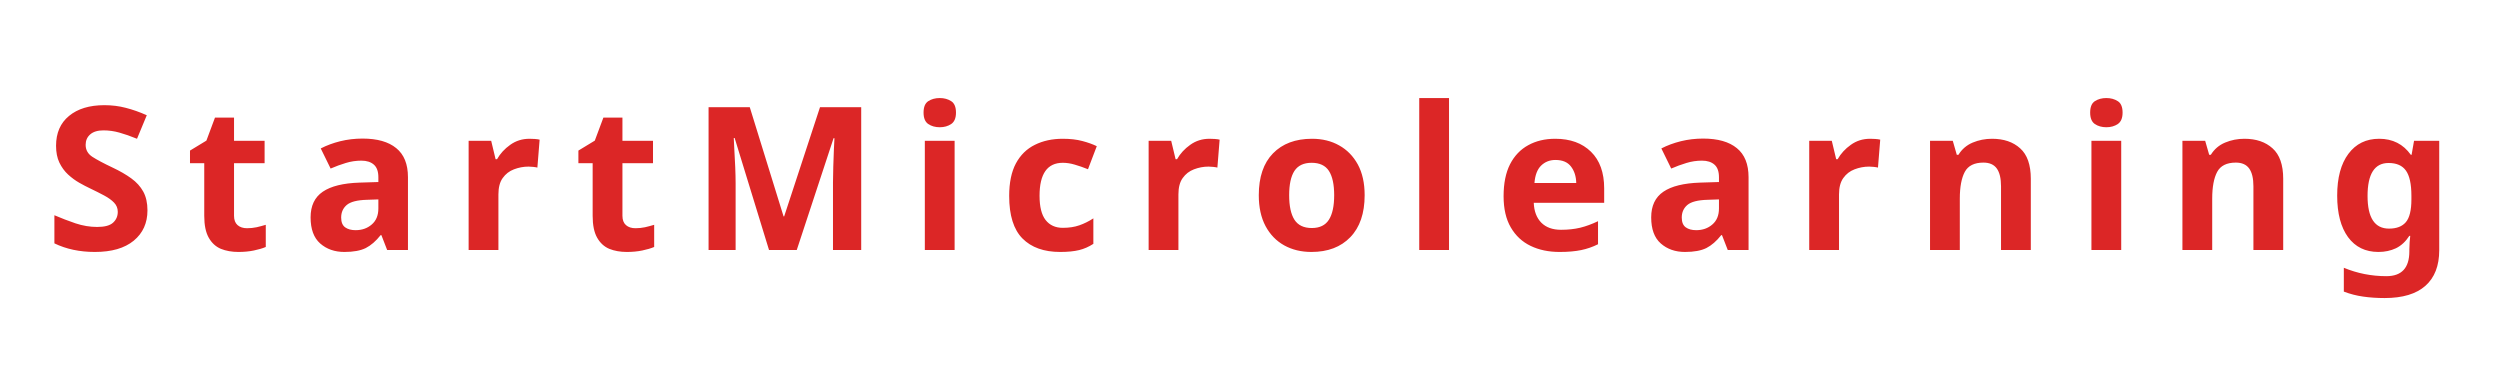
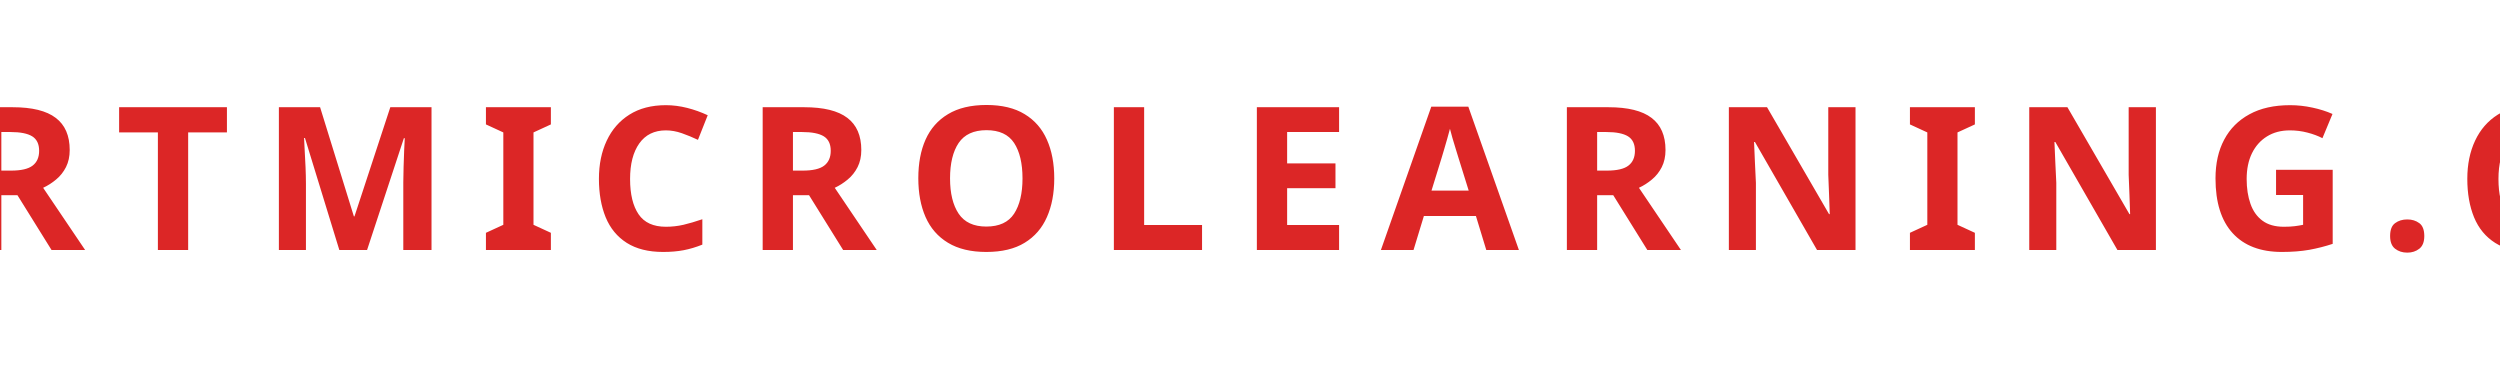
<svg xmlns="http://www.w3.org/2000/svg" width="400" height="60" viewBox="0 0 400 60">
-   <text x="200" y="40" text-anchor="middle" font-family="Oswald, sans-serif" font-size="32" font-weight="700" fill="#dc2626" letter-spacing="0.15em" text-transform="uppercase">StartMicrolearning</text>
+   <text x="200" y="40" text-anchor="middle" font-family="Oswald, sans-serif" font-size="32" font-weight="700" fill="#dc2626" letter-spacing="0.15em" text-transform="uppercase">STARTMICROLEARNING.COM</text>
</svg>
